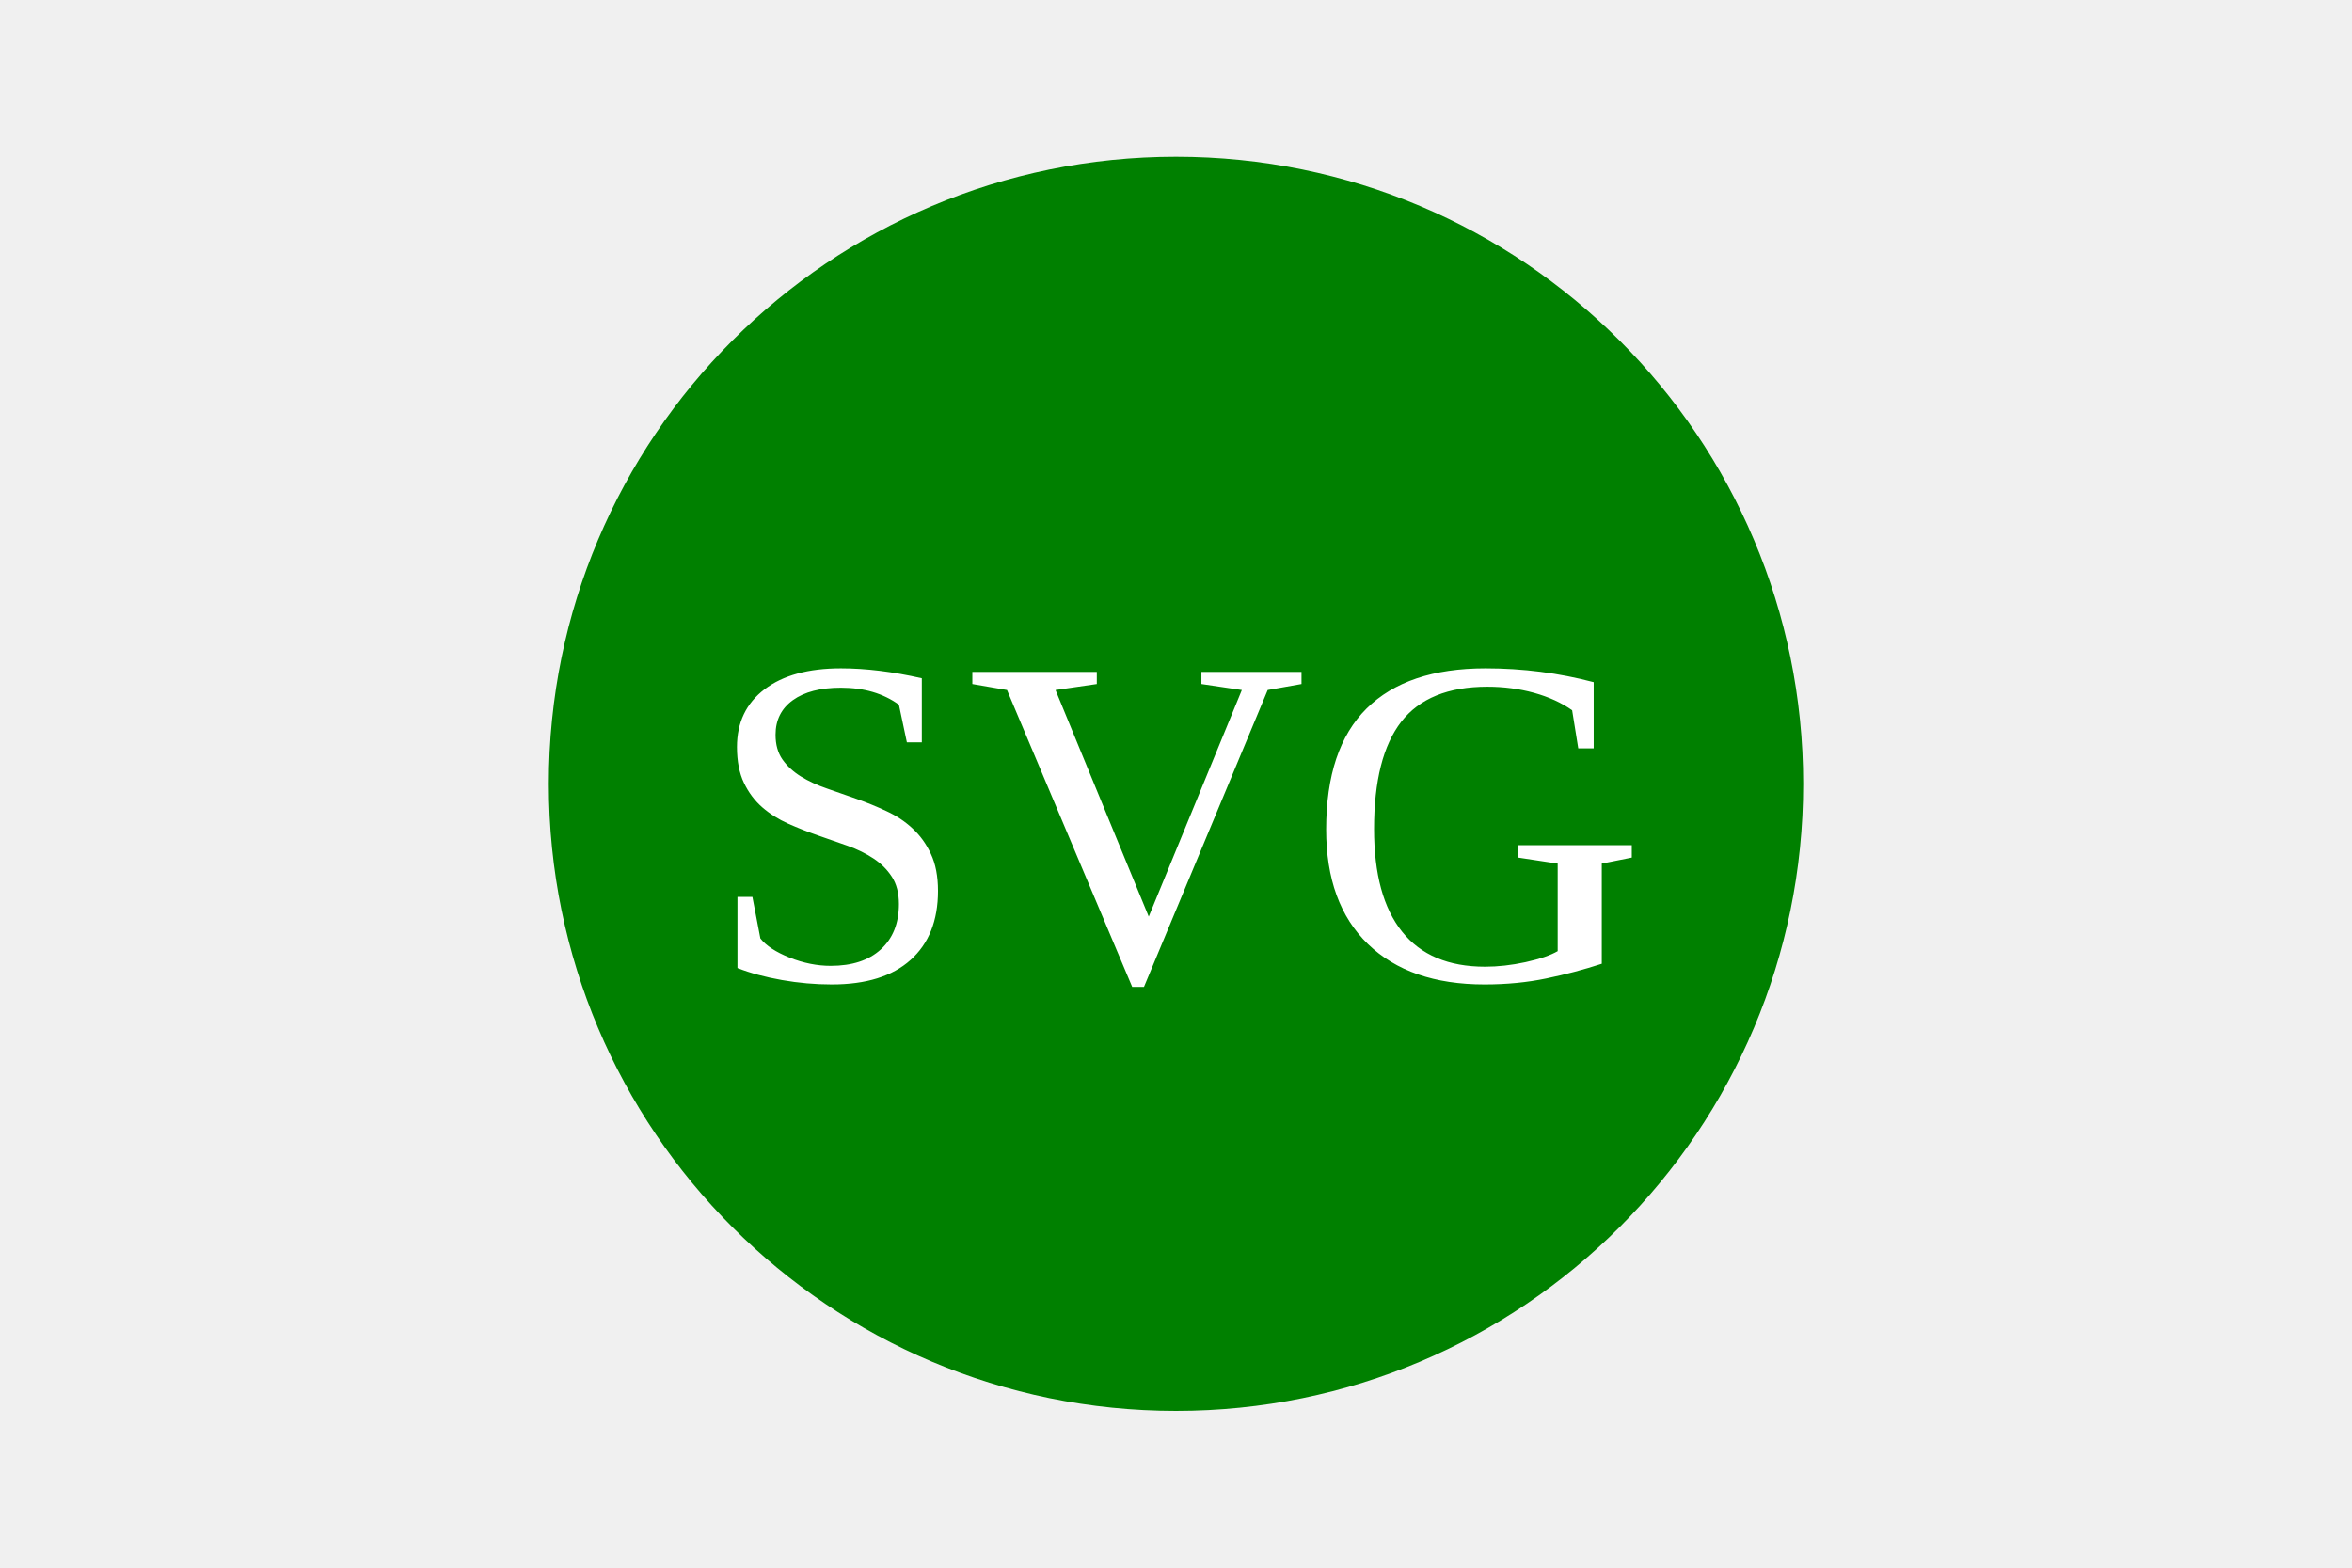
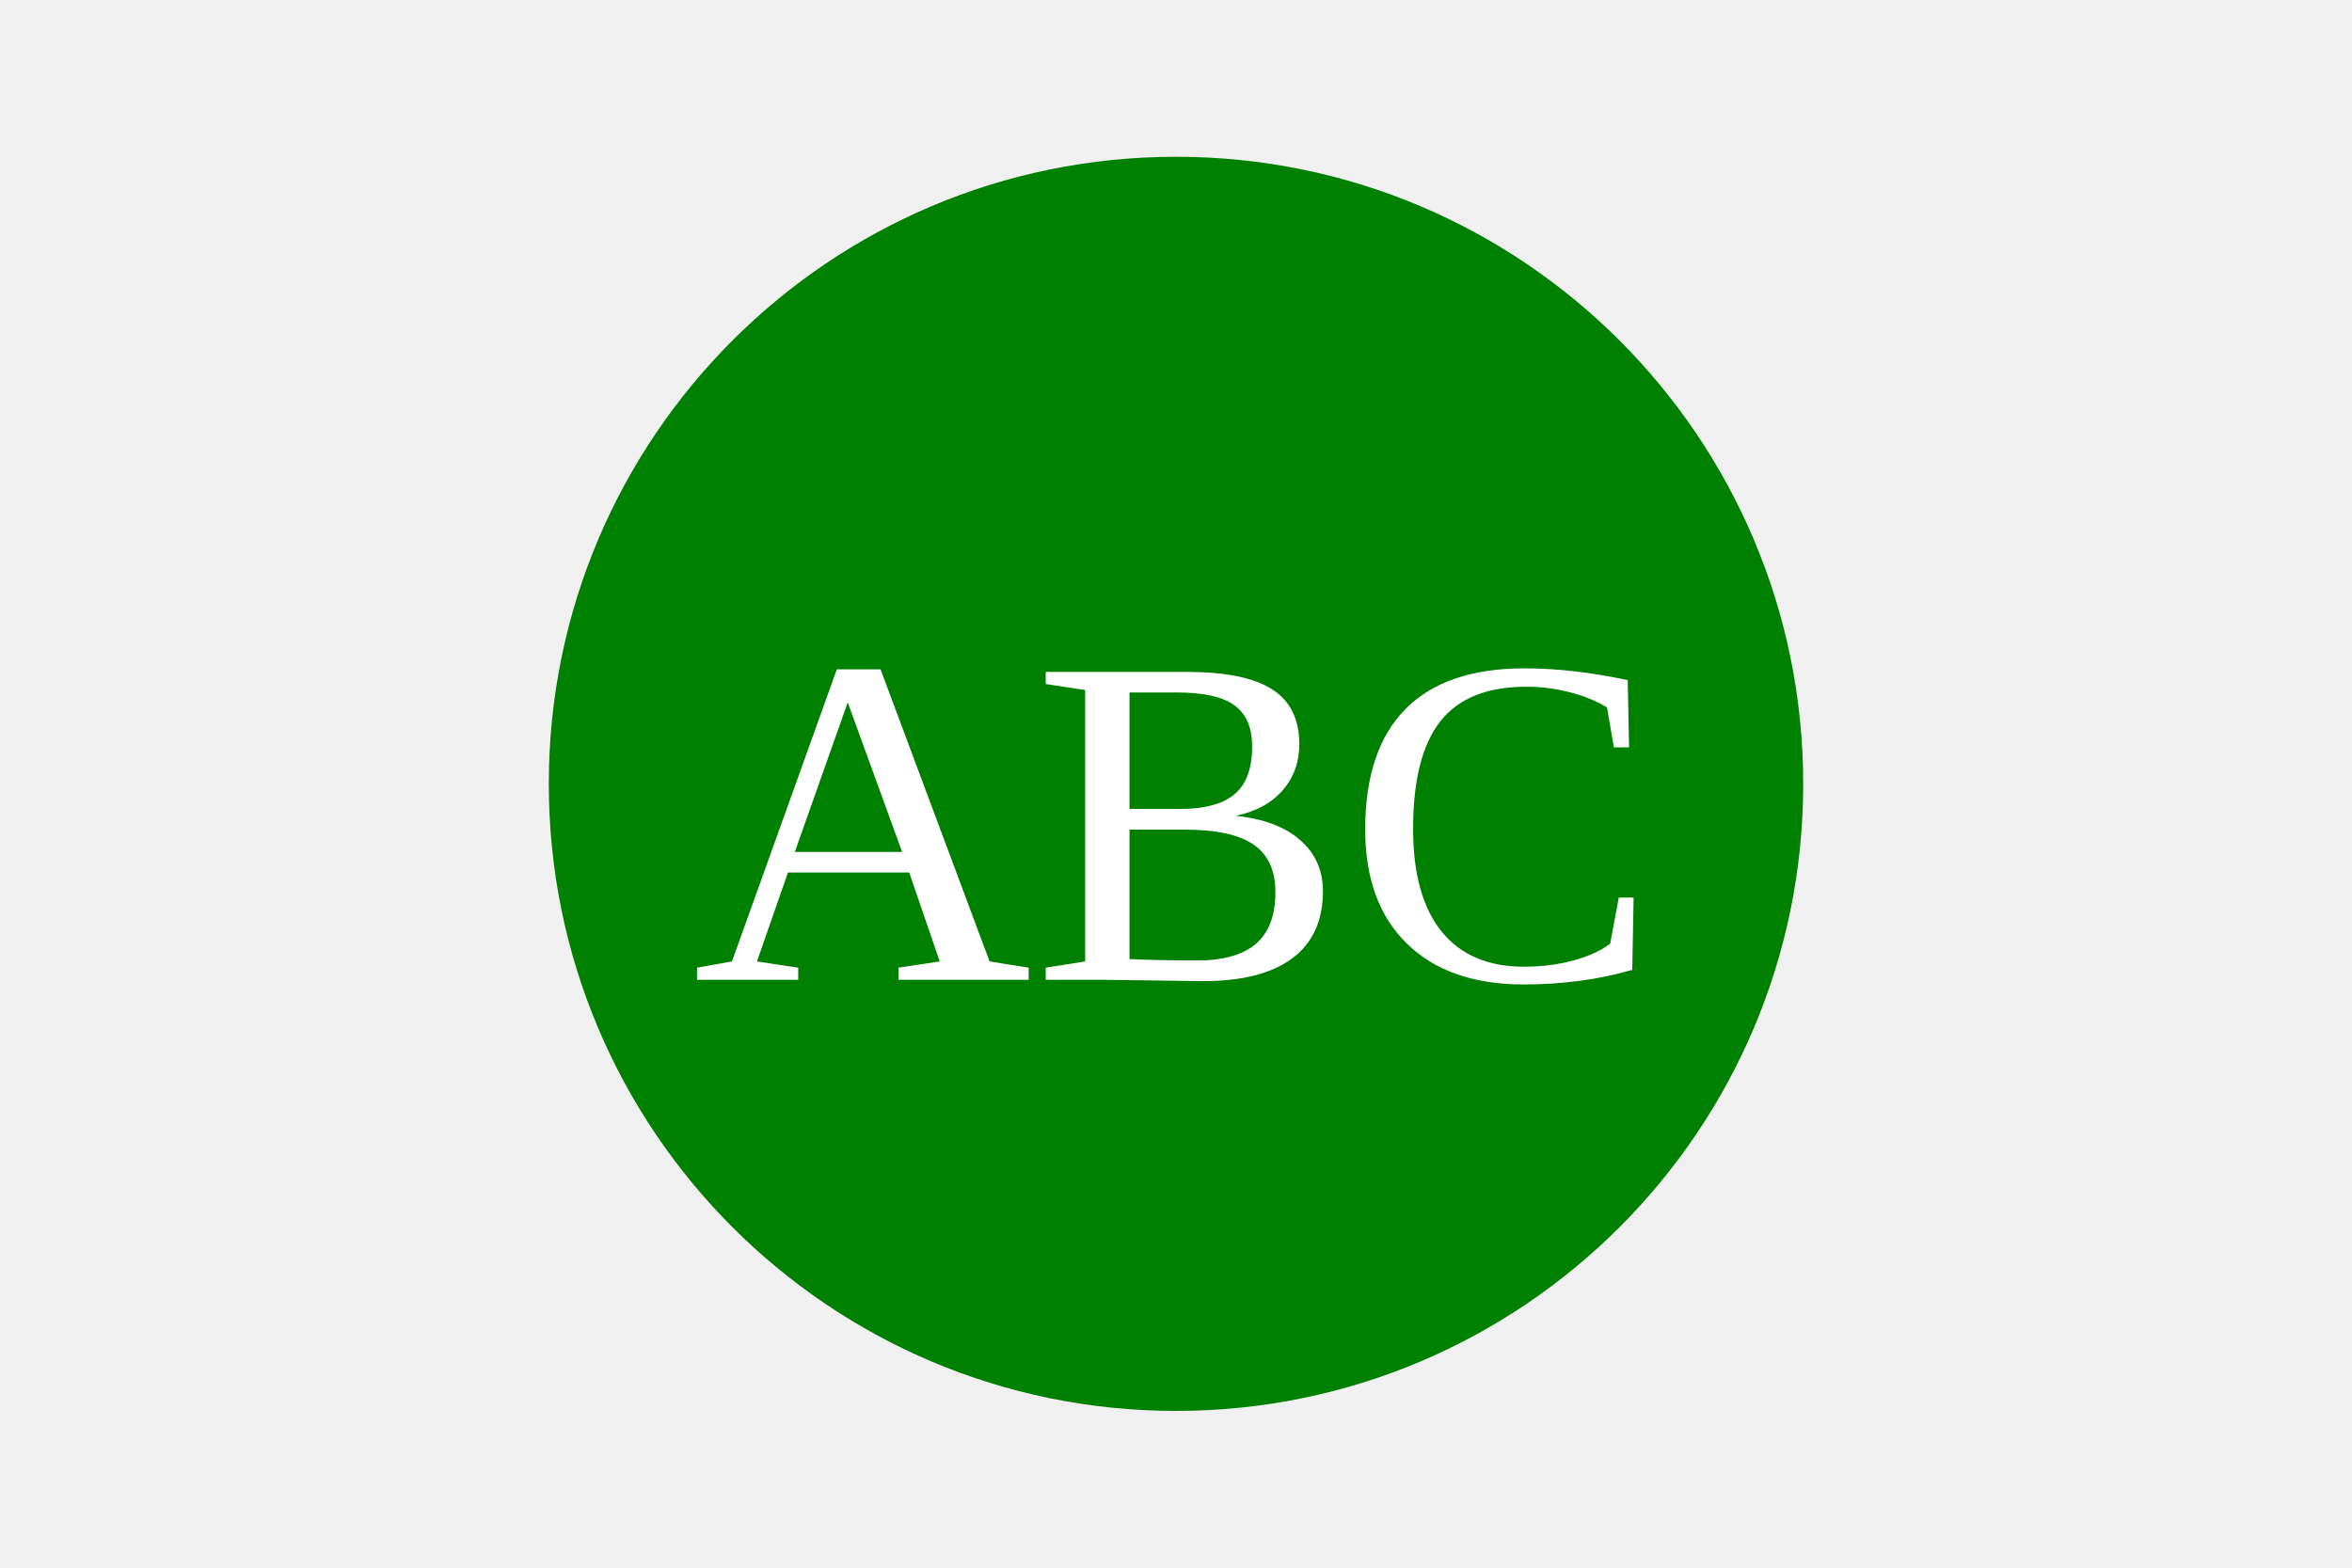
<svg xmlns="http://www.w3.org/2000/svg" version="1.1" width="300" height="200">
  <circle cx="150" cy="100" r="80" fill="green" />
-   <text x="150" y="125" font-size="60" text-anchor="middle" fill="white">SVG</text>
+   <text x="150" y="125" font-size="60" text-anchor="middle" fill="white" textLength="3">ABC</text>
</svg>
